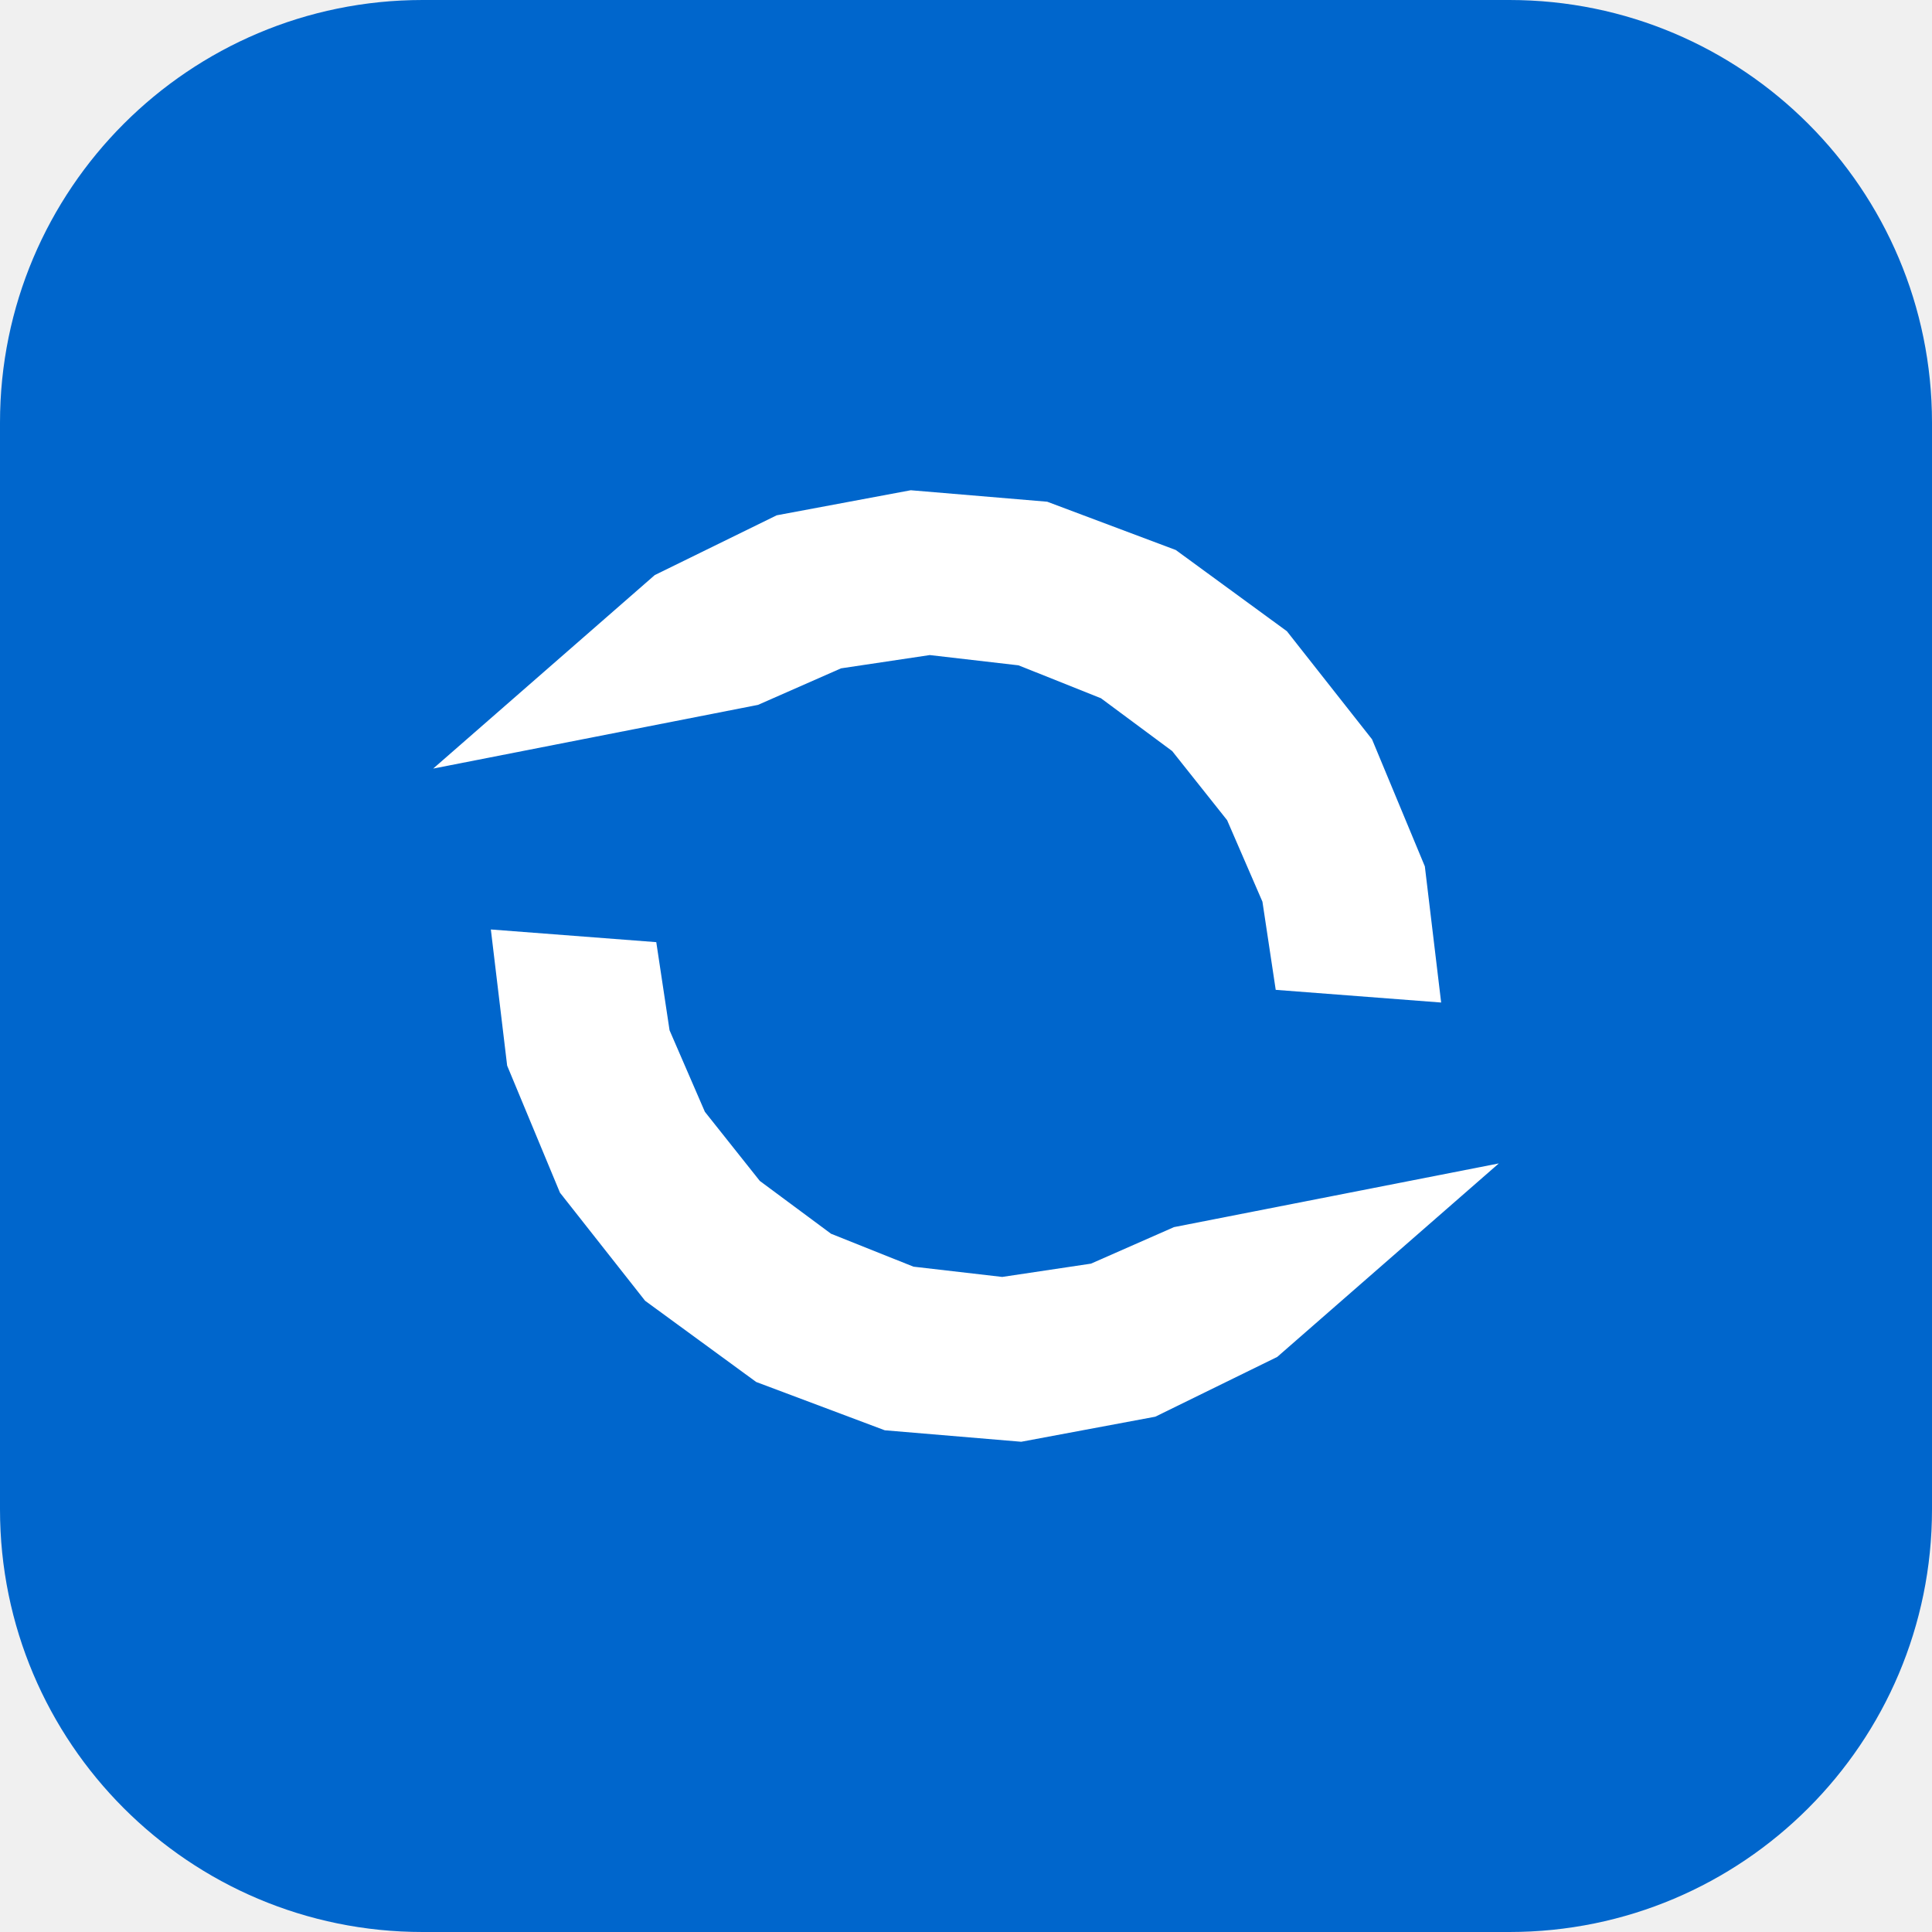
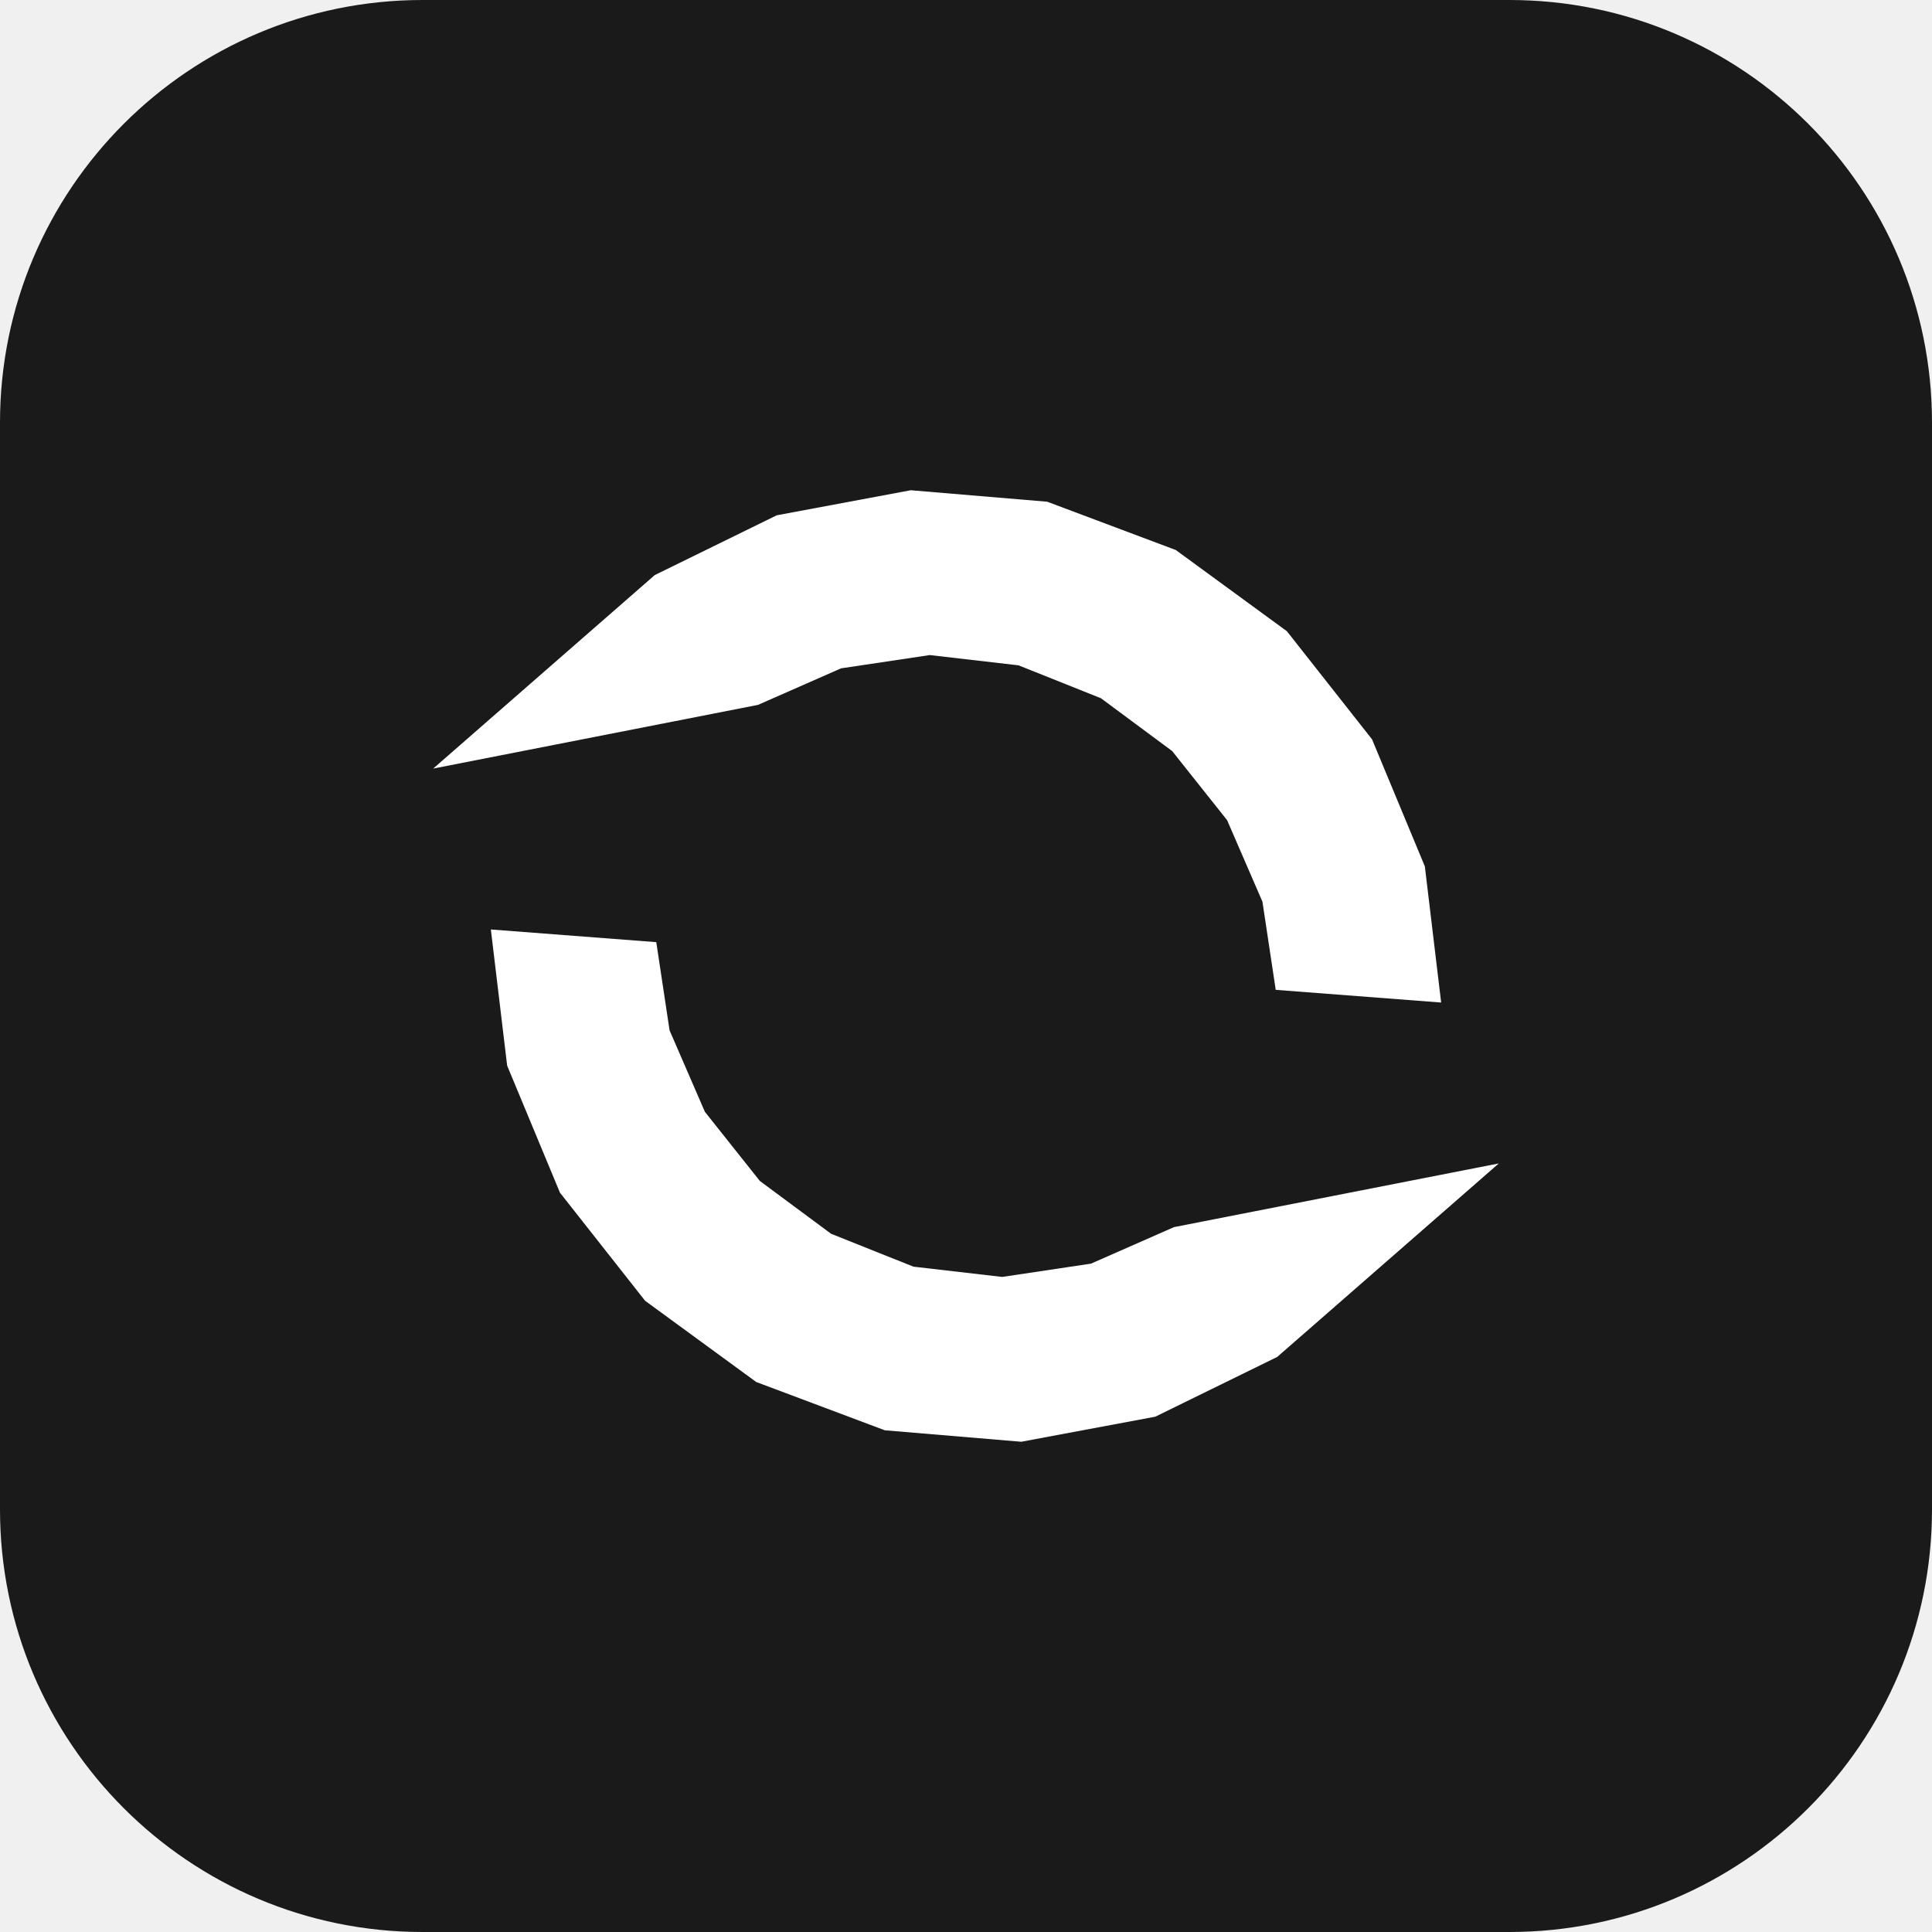
<svg xmlns="http://www.w3.org/2000/svg" viewBox="0 0 64 64">
-   <rect width="64" height="64" rx="14" fill="#0066cc" />
+   <rect width="64" height="64" rx="14" fill="#1a1a1a" />
  <g fill="#ffffff">
    <path d="M 47.74 33.21 L 47.20 28.70 L 45.45 24.49 L 42.63 20.91 L 38.95 18.22 L 34.69 16.62 L 30.17 16.24 L 25.73 17.07 L 21.69 19.05 L 14.35 25.46 L 25.11 23.35 L 27.86 22.14 L 30.80 21.70 L 33.74 22.04 L 36.47 23.13 L 38.83 24.88 L 40.65 27.17 L 41.82 29.87 L 42.26 32.79 Z" />
    <path d="M 16.26 30.79 L 16.80 35.30 L 18.55 39.51 L 21.37 43.09 L 25.05 45.78 L 29.31 47.38 L 33.83 47.76 L 38.27 46.93 L 42.31 44.95 L 49.65 38.54 L 38.89 40.65 L 36.14 41.86 L 33.20 42.30 L 30.26 41.96 L 27.53 40.87 L 25.17 39.12 L 23.35 36.83 L 22.18 34.13 L 21.74 31.21 Z" />
  </g>
</svg>
